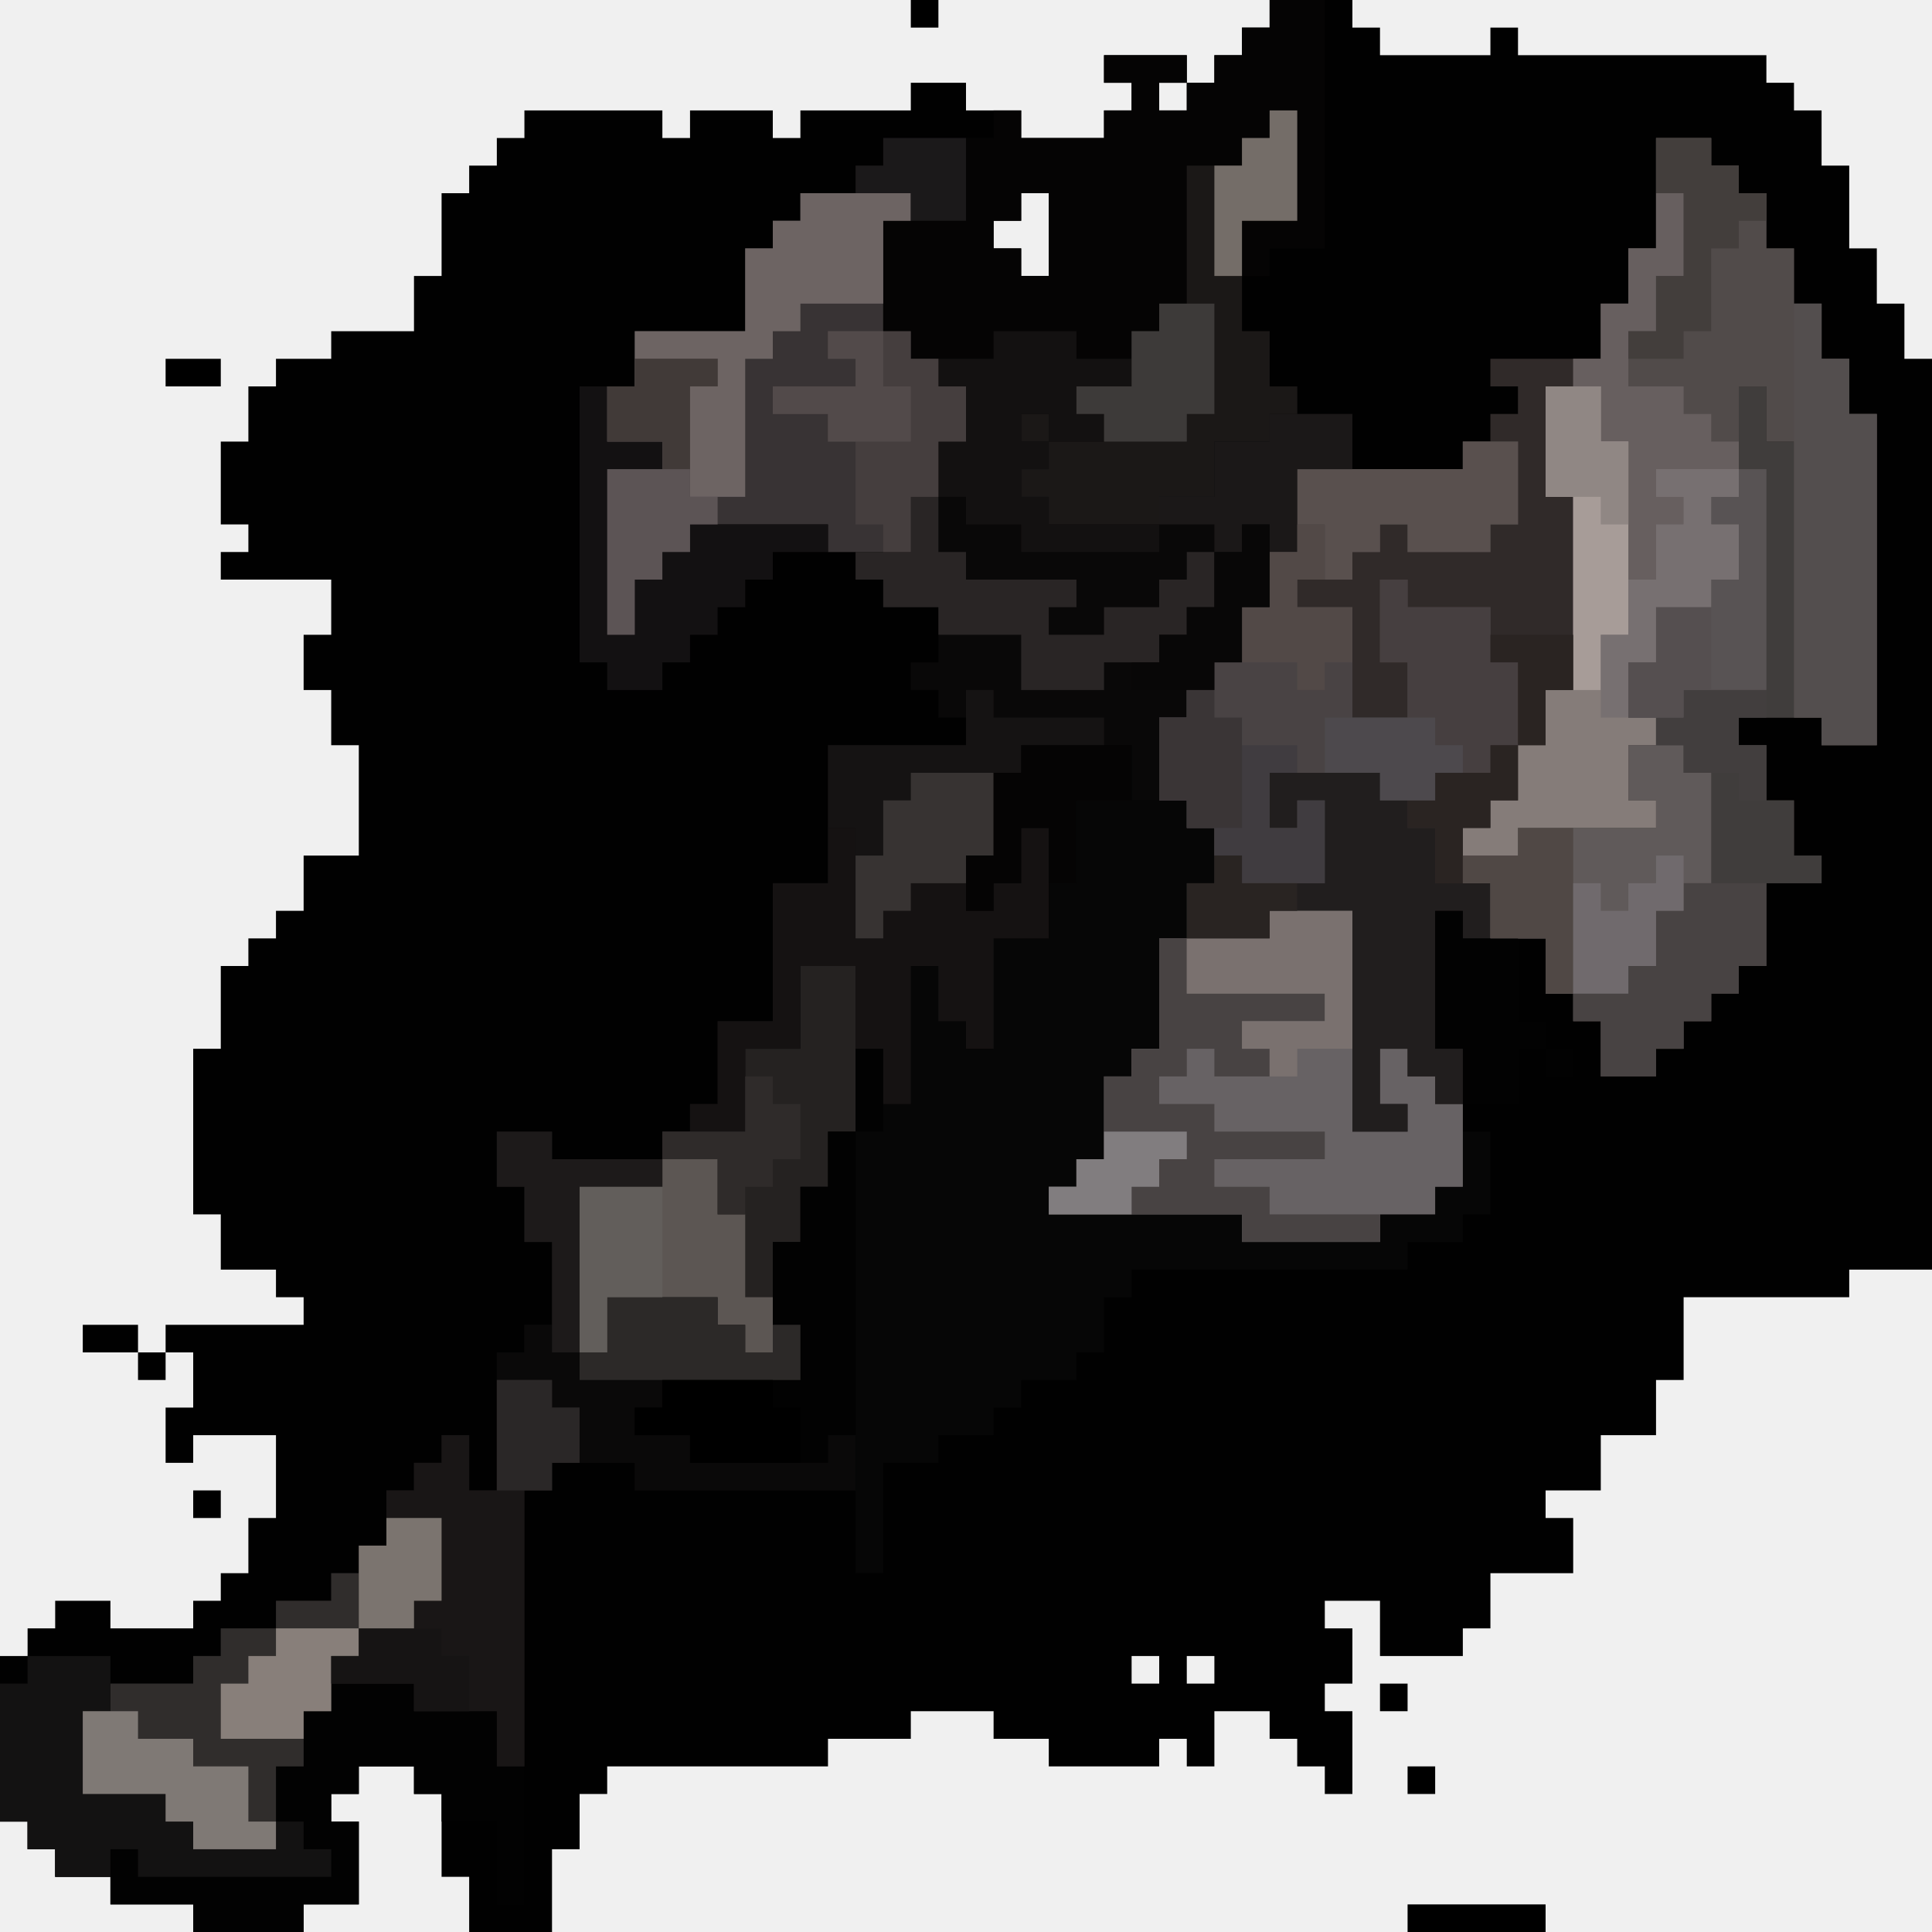
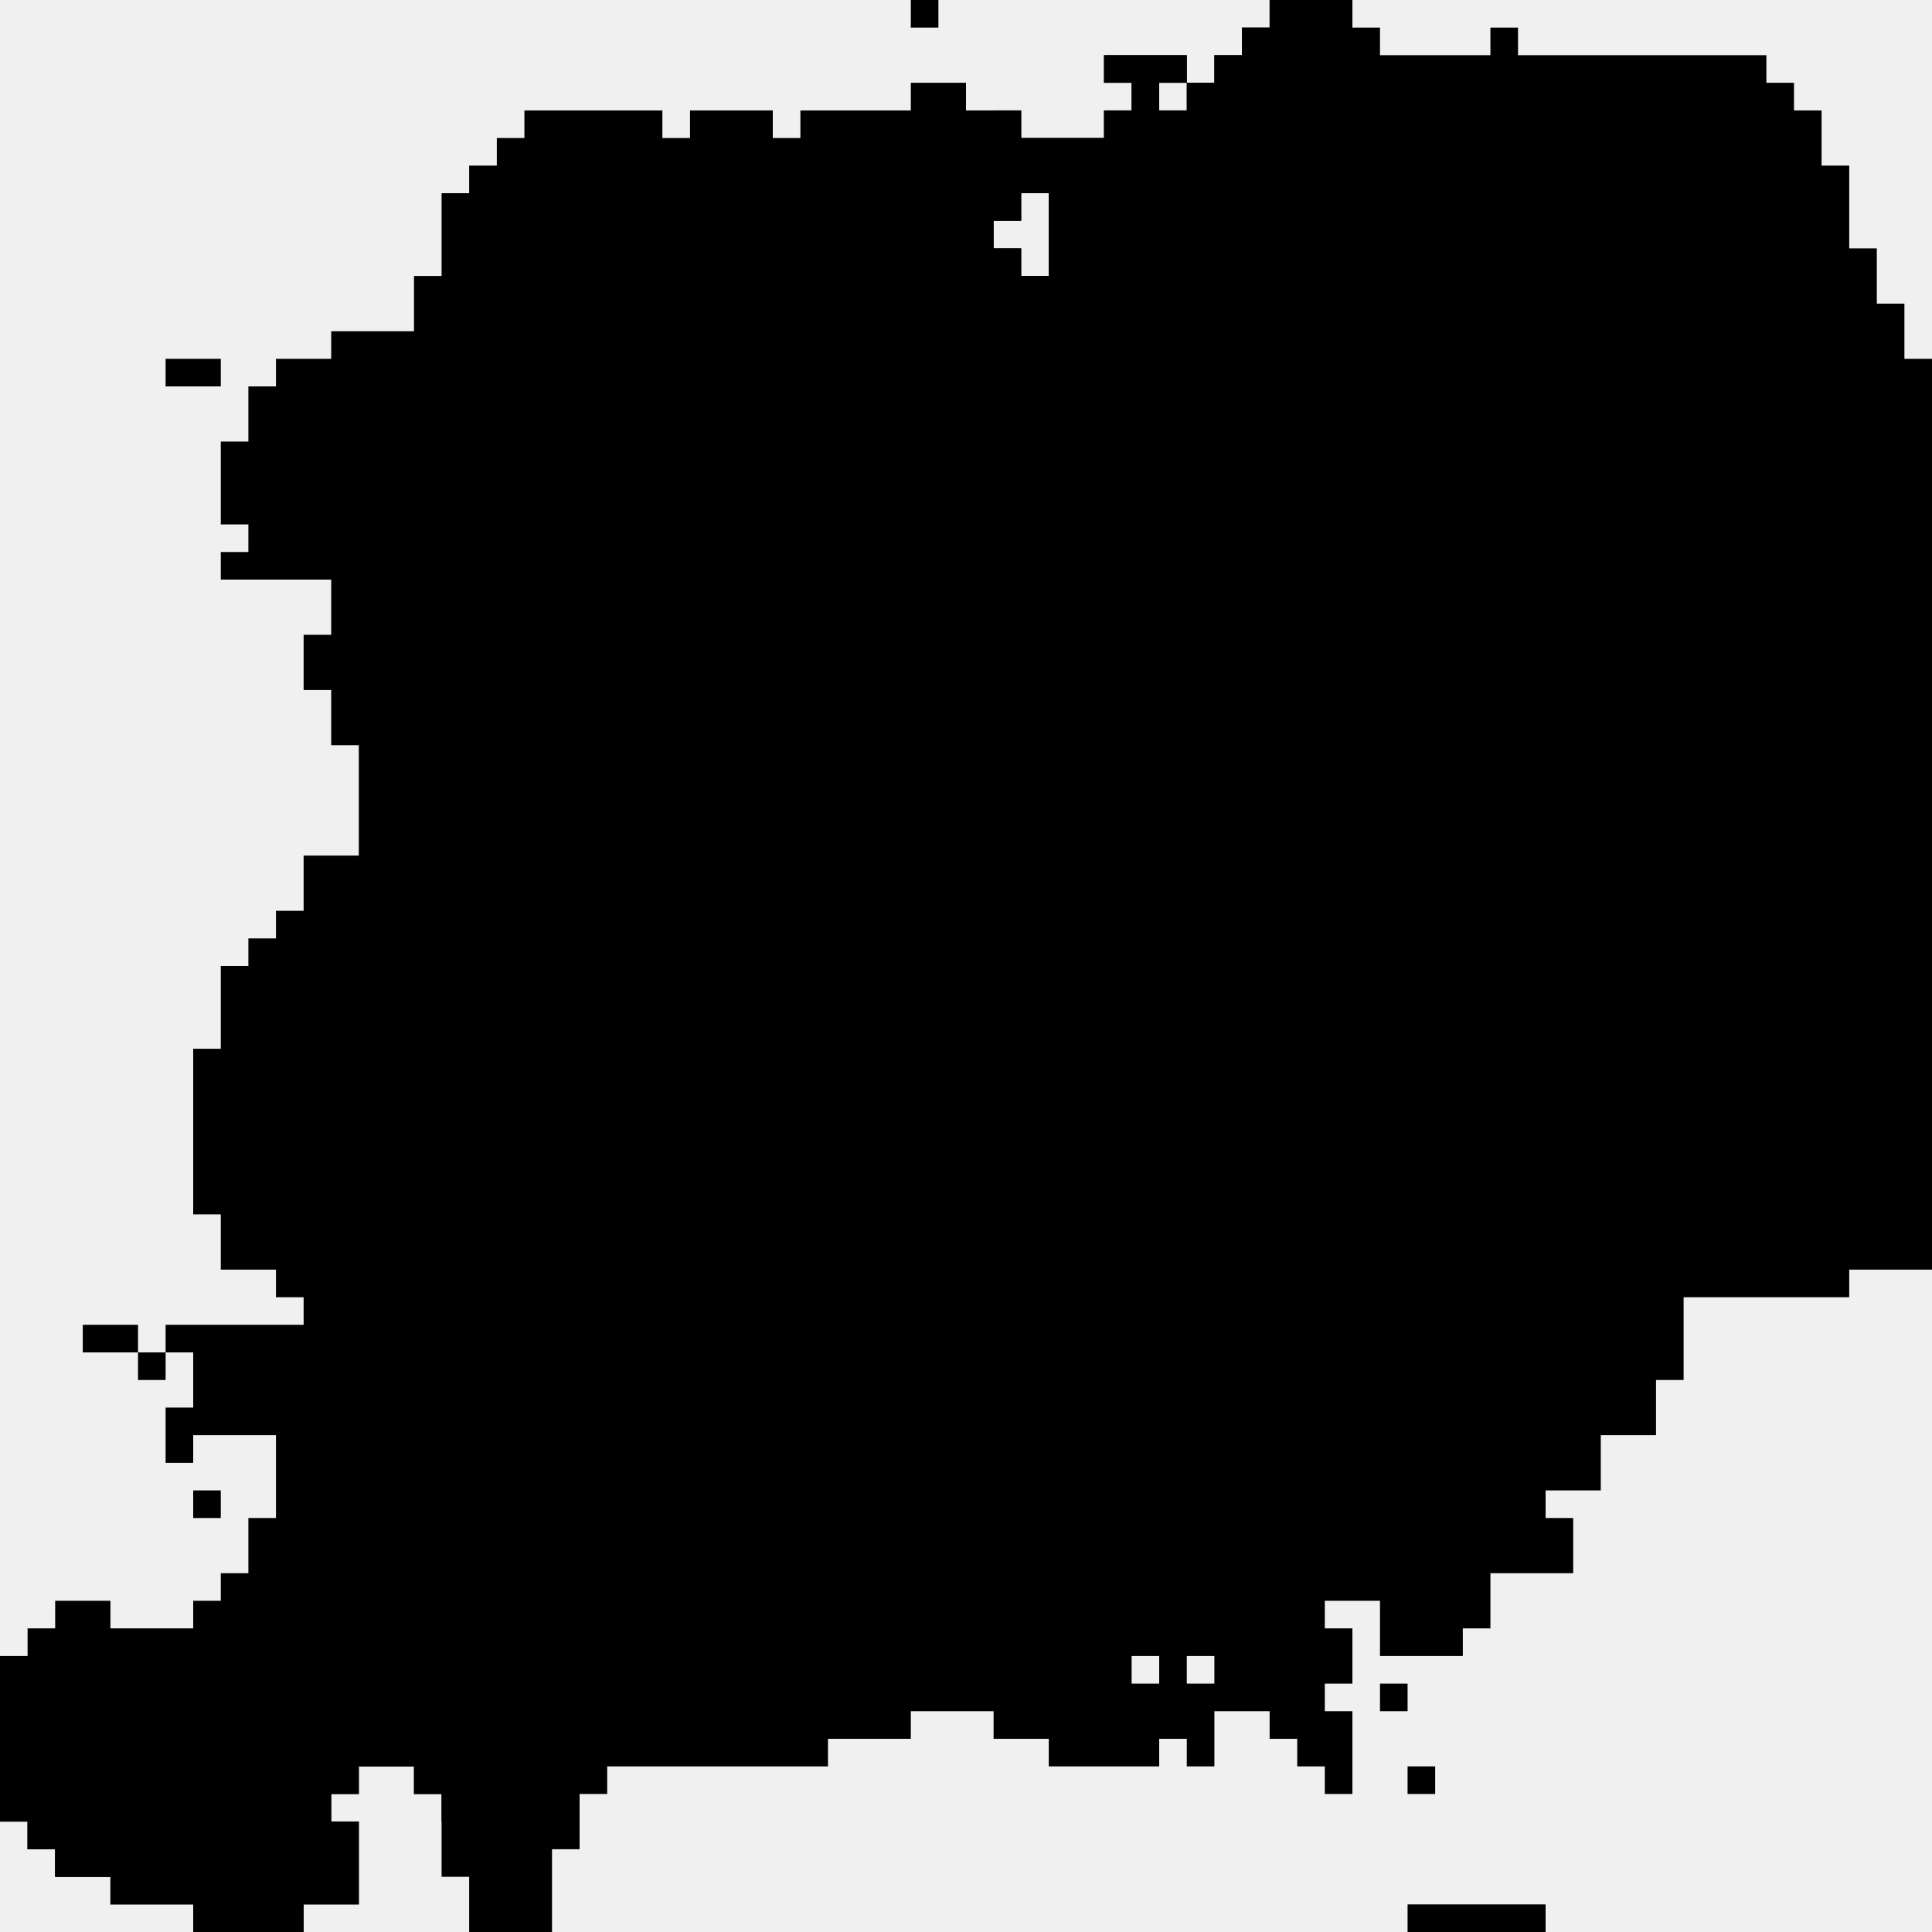
<svg xmlns="http://www.w3.org/2000/svg" width="32" height="32" viewBox="0 0 32 32" fill="none">
  <g clip-path="url(#clip0_2003_83)">
+     <style>
+   path { fill: #000000; } /* Цвет для светлой темы */
+   @media (prefers-color-scheme: dark) {
+     path { fill: #ffffff; } /* Цвет для темной темы */
+   }
+ </style>
    <path d="M21.029 0H22.4V0.457H22.857V0.914H24.686V0.457H25.143V0.914H29.257V1.371H29.714V1.829H30.171V2.743H30.629V4.114H31.086V5.029H31.543V5.943H32V21.029H30.629V21.486H27.886V22.857H27.429V23.771H26.514V24.686H25.6V25.143H26.057V26.057H24.686V26.971H24.229V27.429H22.857V26.514H21.943V26.971H22.4V27.886H21.943V28.343H22.4V29.714H21.943V29.257H21.486V28.8H21.029V28.343H20.114V29.257H19.657V28.8H19.2V29.257H17.371V28.8H16.457V28.343H15.086V28.8H13.714V29.257H10.057V29.714H9.6V30.629H9.143V32H7.771V31.086H7.314V29.714H6.857V29.257H5.943V29.714H5.486V30.171H5.943V31.543H5.029V32H3.2V31.543H1.829V31.086H0.914V30.629H0.457V30.171H0V27.429H0.457V26.971H0.914V26.514H1.829V26.971H3.2V26.514H3.657V26.057H4.114V25.143H4.571V23.771H3.2V24.229H2.743V23.314H3.2V22.4H2.743V21.943H5.029V21.486H4.571V21.029H3.657V20.114H3.2V17.371H3.657V16H4.114V15.543H4.571V15.086H5.029V14.171H5.943V12.343H5.486V11.429H5.029V10.514H5.486V9.6H3.657V9.143H4.114V8.686H3.657V7.314H4.114V6.4H4.571V5.943H5.486V5.486H6.857V4.571H7.314V3.2H7.771V2.743H8.229V2.286H8.686V1.829H10.971V2.286H11.429V1.829H12.8V2.286H13.257V1.829H15.086V1.371H16V1.829H16.914V2.286H18.286V1.829H18.743V1.371H18.286V0.914H19.657V1.371H20.114V0.914H20.571V0.457H21.029V0ZM19.2 1.371V1.829H19.657V1.371H19.2ZM16.914 3.2V3.657H16.457V4.114H16.914V4.571H17.371V3.2H16.914ZM18.743 27.429V27.886H19.2V27.429H18.743ZM19.657 27.429V27.886H20.114V27.429H19.657ZM1.371 21.943H2.286V22.4H1.371V21.943ZM2.286 22.4H2.743V22.857H2.286V22.4Z" fill="#010101" />
    <path d="M21.029 1.829H21.486V3.657H20.571V5.486H21.029V6.4H21.486V6.857H22.4V7.771H24.229V7.314H24.686V6.857H25.143V6.4H24.686V5.943H26.514V5.029H26.971V4.114H27.429V2.286H28.343V2.743H28.8V3.2H29.257V4.114H29.714V5.029H30.171V5.943H30.629V6.857H31.086V12.343H30.171V11.886H28.8V12.343H29.257V13.257H29.714V14.171H30.171V14.629H29.257V16H28.8V16.457H28.343V16.914H27.886V17.371H27.429V17.829H26.514V16.914H26.057V16.457H25.6V15.543H24.229V15.086H23.771V17.371H24.229V19.657H23.771V20.114H22.857V20.571H20.571V20.114H17.371V19.657H17.829V19.2H18.286V17.829H18.743V17.371H19.2V15.543H19.657V14.629H20.114V13.714H19.657V13.257H18.743V12.343H16.914V12.8H16.457V14.171H16V15.086H16.457V14.629H16.914V13.714H17.371V15.543H16.457V17.371H16V16.914H15.543V16H15.086V18.286H14.629V17.371H14.171V18.743H13.714V19.657H13.257V20.571H12.8V21.943H13.257V22.857H10.971V23.314H10.514V23.771H11.429V24.229H13.714V23.771H14.171V24.686H10.514V24.229H9.143V24.686H8.686V29.257H8.229V28.343H6.857V27.886H5.486V28.343H5.029V29.257H4.571V30.629H3.2V30.171H2.743V29.714H1.371V28.343H1.829V27.886H3.2V27.429H3.657V26.971H4.571V26.514H5.486V26.057H5.943V25.6H6.4V24.686H6.857V24.229H7.314V23.771H7.771V24.686H8.229V22.4H8.686V21.943H9.143V20.571H8.686V19.657H8.229V18.743H9.143V19.2H10.971V18.743H11.429V18.286H11.886V16.914H12.8V14.629H13.714V12.343H16V11.886H15.543V11.429H15.086V10.971H15.543V10.057H14.629V9.6H14.171V9.143H13.714V8.686H11.429V9.143H10.971V9.6H10.514V10.514H10.057V7.771H10.971V7.314H10.057V6.4H10.514V5.486H12.343V4.114H12.8V3.657H13.257V3.2H15.086V3.657H14.629V5.486H15.086V5.943H16.457V5.486H17.829V5.943H18.743V5.486H19.2V5.029H19.657V2.743H20.571V2.286H21.029V1.829Z" fill="#090808" />
    <path d="M27.429 2.286H28.343V2.743H28.8V3.2H29.257V4.114H29.714V5.029H30.171V5.943H30.629V6.857H31.086V12.343H30.171V11.886H28.8V12.343H29.257V13.257H29.714V14.171H30.171V14.629H29.257V16H28.8V16.457H28.343V16.914H27.886V17.371H27.429V17.829H26.514V16.914H26.057V16.457H25.6V15.543H24.229V15.086H23.771V17.371H24.229V19.657H23.771V20.114H22.857V20.571H20.571V20.114H17.371V19.657H17.829V19.2H18.286V17.829H18.743V17.371H19.2V15.543H19.657V14.629H20.114V13.714H19.657V13.257H19.2V11.886H19.657V11.429H20.114V10.971H20.571V10.057H21.029V9.143H21.486V7.771H24.229V7.314H24.686V6.857H25.143V6.4H24.686V5.943H26.514V5.029H26.971V4.114H27.429V2.286Z" fill="#302A29" />
    <path d="M16.914 12.343H18.743V13.257H19.657V13.714H20.114V14.629H19.657V15.543H19.2V17.371H18.743V17.829H18.286V19.2H17.829V19.657H17.371V20.114H20.571V20.571H22.857V20.114H23.771V19.657H24.229V18.743H24.686V20.114H24.229V20.571H23.314V21.029H18.743V21.486H18.286V22.4H17.829V22.857H16.914V23.314H16.457V23.771H15.543V24.229H14.629V26.057H14.171V23.771H13.714V24.229H11.429V23.771H10.514V23.314H10.971V22.857H13.257V21.943H12.8V20.571H13.257V19.657H13.714V18.743H14.171V17.371H14.629V18.286H15.086V16H15.543V16.914H16V17.371H16.457V15.543H17.371V13.714H16.914V14.629H16.457V15.086H16V14.171H16.457V12.8H16.914V12.343Z" fill="#060606" />
    <path d="M13.257 16H14.171V18.743H13.714V19.657H13.257V20.571H12.8V21.943H13.257V22.857H10.971V23.314H10.514V23.771H11.429V24.229H13.714V23.771H14.171V24.686H10.514V24.229H9.143V24.686H8.686V29.257H8.229V28.343H6.857V27.886H5.486V28.343H5.029V29.257H4.571V30.629H3.2V30.171H2.743V29.714H1.371V28.343H1.829V27.886H3.2V27.429H3.657V26.971H4.571V26.514H5.486V26.057H5.943V25.6H6.4V24.686H6.857V24.229H7.314V23.771H7.771V24.686H8.229V22.4H8.686V21.943H9.143V20.571H8.686V19.657H8.229V18.743H9.143V19.2H10.971V18.743H12.343V17.371H13.257V16Z" fill="#0A0909" />
    <path d="M27.429 2.286H28.343V2.743H28.8V3.2H29.257V4.114H29.714V5.029H30.171V5.943H30.629V6.857H31.086V12.343H30.171V11.886H29.714V7.314H29.257V6.4H28.8V8.229H28.343V8.686H28.8V9.6H28.343V10.057H27.429V10.971H26.971V11.886H27.429V12.343H26.971V13.257H27.429V13.714H25.143V14.171H24.229V13.714H24.686V13.257H25.143V12.343H25.6V11.429H26.057V8.229H25.6V6.4H26.057V5.943H26.514V5.029H26.971V4.114H27.429V2.286Z" fill="#514B4A" />
    <path d="M28.8 6.4H29.257V7.314H29.714V11.886H28.8V12.343H29.257V13.257H29.714V14.171H30.171V14.629H29.257V16H28.8V16.457H28.343V16.914H27.886V17.371H27.429V17.829H26.514V16.914H26.057V16.457H25.6V15.543H24.686V14.629H24.229V14.171H25.143V13.714H27.429V13.257H26.971V12.343H27.429V11.886H26.971V10.971H27.429V10.057H28.343V9.6H28.8V8.686H28.343V8.229H28.8V6.4Z" fill="#403D3C" />
    <path d="M13.257 3.2H15.086V3.657H14.629V5.486H15.086V5.943H15.543V6.4H16V7.314H15.543V8.229H15.086V9.143H13.714V8.686H11.429V9.143H10.971V9.6H10.514V10.514H10.057V7.771H10.971V7.314H10.057V6.4H10.514V5.486H12.343V4.114H12.8V3.657H13.257V3.2Z" fill="#383334" />
    <path d="M21.029 0H21.943V4.114H21.029V4.571H20.571V3.657H21.486V1.829H21.029V2.286H20.571V2.743H19.657V5.029H19.2V5.486H18.743V5.943H17.829V5.486H16.457V5.943H15.086V5.486H14.629V3.657H15.086V3.2H14.171V2.743H14.629V2.286H16.457V1.829H16.914V2.286H18.286V1.829H18.743V1.371H18.286V0.914H19.657V1.371H20.114V0.914H20.571V0.457H21.029V0ZM19.2 1.371V1.829H19.657V1.371H19.2ZM16.914 3.2V3.657H16.457V4.114H16.914V4.571H17.371V3.2H16.914Z" fill="#050404" />
    <path d="M21.029 15.086H22.4V18.743H23.314V18.286H22.857V17.371H23.314V17.829H23.771V18.286H24.229V19.657H23.771V20.114H22.857V20.571H20.571V20.114H17.371V19.657H17.829V19.2H18.286V17.829H18.743V17.371H19.2V15.543H21.029V15.086Z" fill="#676264" />
    <path d="M24.229 7.314H25.143V8.686H24.686V9.143H23.314V8.686H22.857V9.143H22.4V9.6H21.486V10.057H22.4V11.886H23.314V10.971H22.857V9.6H23.314V10.057H24.686V10.971H25.143V12.343H24.686V12.8H23.771V13.257H22.857V12.8H21.029V13.714H21.486V13.257H21.943V14.629H20.571V14.171H20.114V13.714H19.657V13.257H19.2V11.886H19.657V11.429H20.114V10.971H20.571V10.057H21.029V9.143H21.486V7.771H24.229V7.314Z" fill="#494344" />
    <path d="M0.457 27.429H1.829V28.343H1.371V29.714H2.743V30.171H3.2V30.629H4.571V29.257H5.029V28.343H5.486V27.886H6.857V28.343H8.229V29.257H8.686V31.543H8.229V30.171H7.314V29.714H6.857V29.257H5.943V29.714H5.486V30.171H5.943V31.543H5.029V32H3.2V31.543H1.829V31.086H0.914V30.629H0.457V30.171H0V27.886H0.457V27.429Z" fill="#020202" />
    <path d="M13.257 16H14.171V18.743H13.714V19.657H13.257V20.571H12.8V22.4H12.343V21.943H11.886V21.486H10.057V22.4H9.6V19.657H10.971V18.743H12.343V17.371H13.257V16Z" fill="#252221" />
    <path d="M6.4 25.143H7.314V26.514H6.857V26.971H5.943V27.429H5.486V28.343H5.029V29.257H4.571V30.629H3.2V30.171H2.743V29.714H1.371V28.343H1.829V27.886H3.2V27.429H3.657V26.971H4.571V26.514H5.486V26.057H5.943V25.6H6.4V25.143Z" fill="#302D2C" />
    <path d="M25.6 6.4H26.514V7.314H26.971V9.6H27.429V8.686H27.886V8.229H27.429V7.771H28.8V8.229H28.343V8.686H28.8V9.6H28.343V10.057H27.429V10.971H26.971V11.886H27.429V12.343H26.971V13.257H27.429V13.714H25.143V14.171H24.229V13.714H24.686V13.257H25.143V12.343H25.6V11.429H26.057V8.229H25.6V6.4Z" fill="#857C79" />
    <path d="M21.029 1.829H21.486V3.657H20.571V5.486H21.029V6.4H21.486V6.857H21.029V7.314H20.114V8.229H19.2V8.686H17.371V8.229H16.914V7.771H17.371V7.314H18.286V6.857H17.829V6.4H18.743V5.486H19.2V5.029H19.657V2.743H20.571V2.286H21.029V1.829ZM16.914 6.857H17.371V7.314H16.914V6.857Z" fill="#1B1817" />
    <path d="M21.029 12.8H22.857V13.257H23.314V13.714H23.771V14.629H24.686V15.543H24.229V15.086H23.771V17.371H24.229V18.286H23.771V17.829H23.314V17.371H22.857V18.286H23.314V18.743H22.4V15.086H21.029V15.543H19.657V14.629H20.114V14.171H20.571V14.629H21.943V13.257H21.486V13.714H21.029V12.8Z" fill="#211E1E" />
    <path d="M8.229 22.857H9.143V23.314H9.6V24.229H9.143V24.686H8.686V29.257H8.229V28.343H6.857V27.886H5.486V27.429H5.943V26.971H6.857V26.514H7.314V25.143H6.4V24.686H6.857V24.229H7.314V23.771H7.771V24.686H8.229V22.857Z" fill="#191616" />
    <path d="M13.714 13.714H14.171V15.543H14.629V15.086H15.086V14.629H16V15.086H16.457V14.629H16.914V13.714H17.371V15.543H16.457V17.371H16V16.914H15.543V16H15.086V18.286H14.629V17.371H14.171V16H13.257V17.371H12.343V18.743H11.429V18.286H11.886V16.914H12.8V14.629H13.714V13.714Z" fill="#151212" />
    <path d="M19.2 15.543H19.657V16.457H21.943V16.914H20.571V17.371H21.029V17.829H20.114V17.371H19.657V17.829H19.2V18.286H20.114V18.743H21.943V19.2H20.114V19.657H21.029V20.114H22.857V20.571H20.571V20.114H17.371V19.657H17.829V19.2H18.286V17.829H18.743V17.371H19.2V15.543Z" fill="#484343" />
    <path d="M26.971 12.343H27.886V12.8H28.343V14.629H27.886V15.086H27.429V16H26.971V16.457H25.6V15.543H24.686V14.629H24.229V14.171H25.143V13.714H27.429V13.257H26.971V12.343Z" fill="#605A5A" />
    <path d="M14.171 17.371H14.629V18.743H14.171V17.371ZM13.714 18.743H14.171V23.771H13.714V24.229H11.429V23.771H10.514V23.314H10.971V22.857H13.257V21.943H12.8V20.571H13.257V19.657H13.714V18.743Z" fill="#020202" />
    <path d="M29.714 5.029H30.171V5.943H30.629V6.857H31.086V12.343H30.171V11.886H29.714V5.029Z" fill="#534E4E" />
    <path d="M0.457 27.429H1.829V28.343H1.371V29.714H2.743V30.171H3.2V30.629H4.571V30.171H5.029V30.629H5.486V31.086H2.286V30.629H1.829V31.086H0.914V30.629H0.457V30.171H0V27.886H0.457V27.429Z" fill="#131212" />
    <path d="M16 11.429H16.457V11.886H18.286V12.343H16.914V12.8H16.457V14.171H16V14.629H15.086V15.086H14.629V15.543H14.171V13.714H13.714V12.343H16V11.429Z" fill="#151313" />
    <path d="M13.257 3.2H15.086V3.657H14.629V5.029H13.257V5.486H12.8V5.943H12.343V8.229H11.429V6.4H11.886V5.943H10.514V5.486H12.343V4.114H12.8V3.657H13.257V3.2Z" fill="#6D6463" />
    <path d="M9.6 6.4H10.057V7.314H10.971V7.771H10.057V10.514H10.514V9.6H10.971V9.143H11.429V8.686H13.714V9.143H12.8V9.6H12.343V10.057H11.886V10.514H11.429V10.971H10.971V11.429H10.057V10.971H9.6V6.4Z" fill="#131112" />
    <path d="M16.457 5.486H17.829V5.943H18.743V6.4H17.829V6.857H18.286V7.314H17.371V7.771H16.914V8.229H17.371V8.686H19.2V9.143H16.914V8.686H16V8.229H15.543V7.314H16V6.4H15.543V5.943H16.457V5.486ZM16.914 6.857V7.314H17.371V6.857H16.914Z" fill="#131111" />
    <path d="M15.086 8.229H15.543V9.143H16V9.6H17.829V10.057H17.371V10.514H18.286V10.057H19.2V9.6H19.657V9.143H20.114V10.057H19.657V10.514H19.2V10.971H18.286V11.429H16.914V10.514H15.543V10.057H14.629V9.6H14.171V9.143H15.086V8.229Z" fill="#292525" />
    <path d="M10.971 19.2H11.886V20.114H12.343V21.486H12.8V22.4H12.343V21.943H11.886V21.486H10.057V22.4H9.6V19.657H10.971V19.2Z" fill="#5C5653" />
    <path d="M13.714 5.486H15.086V5.943H15.543V6.4H16V7.314H15.543V8.229H15.086V9.143H14.629V8.686H14.171V7.314H13.714V6.857H12.8V6.4H14.171V5.943H13.714V5.486Z" fill="#453E3E" />
    <path d="M27.429 3.2H27.886V4.571H27.429V5.486H26.971V6.4H27.886V6.857H28.343V7.314H28.8V7.771H27.429V8.229H27.886V8.686H27.429V9.6H26.971V7.314H26.514V6.4H26.057V5.943H26.514V5.029H26.971V4.114H27.429V3.2Z" fill="#675F5F" />
    <path d="M27.886 14.629H29.257V16H28.8V16.457H28.343V16.914H27.886V17.371H27.429V17.829H26.514V16.914H26.057V16.457H26.971V16H27.429V15.086H27.886V14.629Z" fill="#484343" />
    <path d="M19.657 11.429H20.114V11.886H20.571V12.343H21.486V12.8H21.029V13.714H21.486V13.257H21.943V14.629H20.571V14.171H20.114V13.714H19.657V13.257H19.2V11.886H19.657V11.429Z" fill="#403C40" />
    <path d="M10.514 5.943H11.886V6.4H11.429V8.229H11.886V8.686H11.429V9.143H10.971V9.6H10.514V10.514H10.057V7.771H10.971V7.314H10.057V6.4H10.514V5.943Z" fill="#5C5455" />
    <path d="M24.229 7.314H25.143V8.686H24.686V9.143H23.314V8.686H22.857V9.143H22.4V9.6H21.943V8.686H21.486V7.771H24.229V7.314Z" fill="#59504E" />
    <path d="M28.8 7.771H29.257V11.429H27.886V11.886H26.971V10.971H27.429V10.057H28.343V9.6H28.8V8.686H28.343V8.229H28.8V7.771Z" fill="#585354" />
    <path d="M25.6 6.4H26.514V7.314H26.971V10.514H26.514V11.429H26.057V8.229H25.6V6.4Z" fill="#A79C98" />
    <path d="M21.029 15.086H22.4V17.371H21.486V17.829H21.029V17.371H20.571V16.914H21.943V16.457H19.657V15.543H21.029V15.086Z" fill="#7A716F" />
    <path d="M22.857 9.6H23.314V10.057H24.686V10.971H25.143V12.343H24.686V12.8H24.229V12.343H23.771V11.886H23.314V10.971H22.857V9.6Z" fill="#463F40" />
    <path d="M23.771 15.086H24.229V15.543H25.143V16.914H25.6V17.371H25.143V18.286H24.229V17.371H23.771V15.086ZM25.6 17.371H26.057V17.829H25.6V17.371Z" fill="#020202" />
    <path d="M1.371 28.343H2.286V28.8H3.2V29.257H4.114V30.171H4.571V30.629H3.2V30.171H2.743V29.714H1.371V28.343Z" fill="#7F7975" />
    <path d="M10.057 21.486H11.886V21.943H12.343V22.4H12.8V21.943H13.257V22.857H9.6V22.4H10.057V21.486Z" fill="#2C2928" />
    <path d="M15.086 12.8H16.457V14.171H16V14.629H15.086V15.086H14.629V15.543H14.171V14.171H14.629V13.257H15.086V12.8Z" fill="#373332" />
    <path d="M16.914 12.343H18.743V13.257H17.829V14.629H17.371V13.714H16.914V14.629H16.457V15.086H16V14.171H16.457V12.8H16.914V12.343Z" fill="#050404" />
    <path d="M27.429 7.771H28.8V8.229H28.343V8.686H28.8V9.6H28.343V10.057H27.429V10.971H26.971V11.886H26.514V10.514H26.971V9.6H27.429V8.686H27.886V8.229H27.429V7.771Z" fill="#777071" />
    <path d="M21.029 6.857H22.4V7.771H21.486V9.143H21.029V8.686H20.571V9.143H20.114V8.686H19.2V8.229H20.114V7.314H21.029V6.857Z" fill="#1B1818" />
    <path d="M27.429 2.286H28.343V2.743H28.8V3.2H29.257V3.657H28.8V4.114H28.343V5.486H27.886V5.943H26.971V5.486H27.429V4.571H27.886V3.2H27.429V2.286Z" fill="#433E3C" />
    <path d="M8.229 18.743H9.143V19.2H10.971V19.657H9.6V22.4H9.143V20.571H8.686V19.657H8.229V18.743Z" fill="#1D1A1A" />
    <path d="M24.686 10.514H26.057V11.429H25.6V12.343H25.143V10.971H24.686V10.514ZM24.686 12.343H25.143V13.257H24.686V13.714H24.229V14.629H23.771V13.714H23.314V13.257H23.771V12.8H24.686V12.343Z" fill="#2A2422" />
    <path d="M19.2 5.029H20.114V6.857H19.657V7.314H18.286V6.857H17.829V6.4H18.743V5.486H19.2V5.029Z" fill="#3D3A39" />
    <path d="M10.971 22.857H12.8V23.314H13.257V24.229H11.429V23.771H10.514V23.314H10.971V22.857Z" fill="black" />
    <path d="M9.6 19.657H10.971V21.486H10.057V22.4H9.6V19.657Z" fill="#625E5B" />
    <path d="M25.143 13.714H26.057V16.457H25.6V15.543H24.686V14.629H24.229V14.171H25.143V13.714Z" fill="#504845" />
    <path d="M4.571 26.971H5.943V27.429H5.486V28.343H5.029V28.8H3.657V27.886H4.114V27.429H4.571V26.971Z" fill="#887F7A" />
    <path d="M21.486 8.686H21.943V9.6H21.486V10.057H22.4V10.971H21.943V11.429H21.486V10.971H20.571V10.057H21.029V9.143H21.486V8.686Z" fill="#524947" />
    <path d="M20.571 8.686H21.029V10.057H20.571V10.971H20.114V11.429H18.743V10.971H19.2V10.514H19.657V10.057H20.114V9.143H20.571V8.686Z" fill="#080707" />
    <path d="M27.429 14.171H27.886V15.086H27.429V16H26.971V16.457H26.057V14.629H26.514V15.086H26.971V14.629H27.429V14.171Z" fill="#706A6D" />
    <path d="M19.657 11.429H20.114V11.886H20.571V13.714H19.657V13.257H19.2V11.886H19.657V11.429Z" fill="#3A3536" />
    <path d="M12.343 17.829H12.8V18.286H13.257V19.2H12.8V19.657H12.343V20.114H11.886V19.2H10.971V18.743H12.343V17.829Z" fill="#2F2B2A" />
    <path d="M21.943 11.886H23.771V12.343H24.229V12.8H23.771V13.257H22.857V12.8H21.943V11.886Z" fill="#4D494D" />
    <path d="M25.6 6.4H26.514V7.314H26.971V8.686H26.514V8.229H25.6V6.4Z" fill="#908784" />
    <path d="M13.714 5.486H14.629V6.4H15.086V7.314H13.714V6.857H12.8V6.4H14.171V5.943H13.714V5.486Z" fill="#524A4A" />
    <path d="M21.029 1.829H21.486V3.657H20.571V4.571H20.114V2.743H20.571V2.286H21.029V1.829Z" fill="#746D68" />
    <path d="M5.943 26.971H7.314V27.429H7.771V28.343H6.857V27.886H5.486V27.429H5.943V26.971Z" fill="#161414" />
    <path d="M6.4 25.143H7.314V26.514H6.857V26.971H5.943V25.6H6.4V25.143Z" fill="#7B746F" />
    <path d="M8.229 22.857H9.143V23.314H9.6V24.229H9.143V24.686H8.229V22.857Z" fill="#2A2727" />
    <path d="M27.886 11.429H29.257V11.886H28.8V12.343H29.257V13.257H28.8V12.8H27.886V12.343H27.429V11.886H27.886V11.429Z" fill="#423E3E" />
    <path d="M10.514 5.943H11.886V6.4H11.429V7.771H10.971V7.314H10.057V6.4H10.514V5.943Z" fill="#413A38" />
    <path d="M18.286 18.743H19.657V19.2H19.2V19.657H18.743V20.114H17.371V19.657H17.829V19.2H18.286V18.743Z" fill="#817D7F" />
    <path d="M27.429 10.057H28.343V11.429H27.886V11.886H26.971V10.971H27.429V10.057Z" fill="#554F50" />
    <path d="M14.629 2.286H16V3.657H15.086V3.2H14.171V2.743H14.629V2.286Z" fill="#1B191A" />
    <path d="M20.114 14.171H20.571V14.629H21.486V15.086H21.029V15.543H19.657V14.629H20.114V14.171Z" fill="#292422" />
    <path d="M23.314 31.543H25.6V32H23.314V31.543Z" fill="black" />
    <path d="M2.743 5.943H3.657V6.4H2.743V5.943Z" fill="black" />
    <path d="M23.314 29.257H23.771V29.714H23.314V29.257Z" fill="black" />
    <path d="M22.857 27.886H23.314V28.343H22.857V27.886Z" fill="black" />
    <path d="M3.2 24.686H3.657V25.143H3.2V24.686Z" fill="black" />
    <path d="M15.086 0H15.543V0.457H15.086V0Z" fill="black" />
  </g>
  <defs>
    <clipPath id="clip0_2003_83">
      <rect width="32" height="32" fill="white" />
    </clipPath>
  </defs>
</svg>
